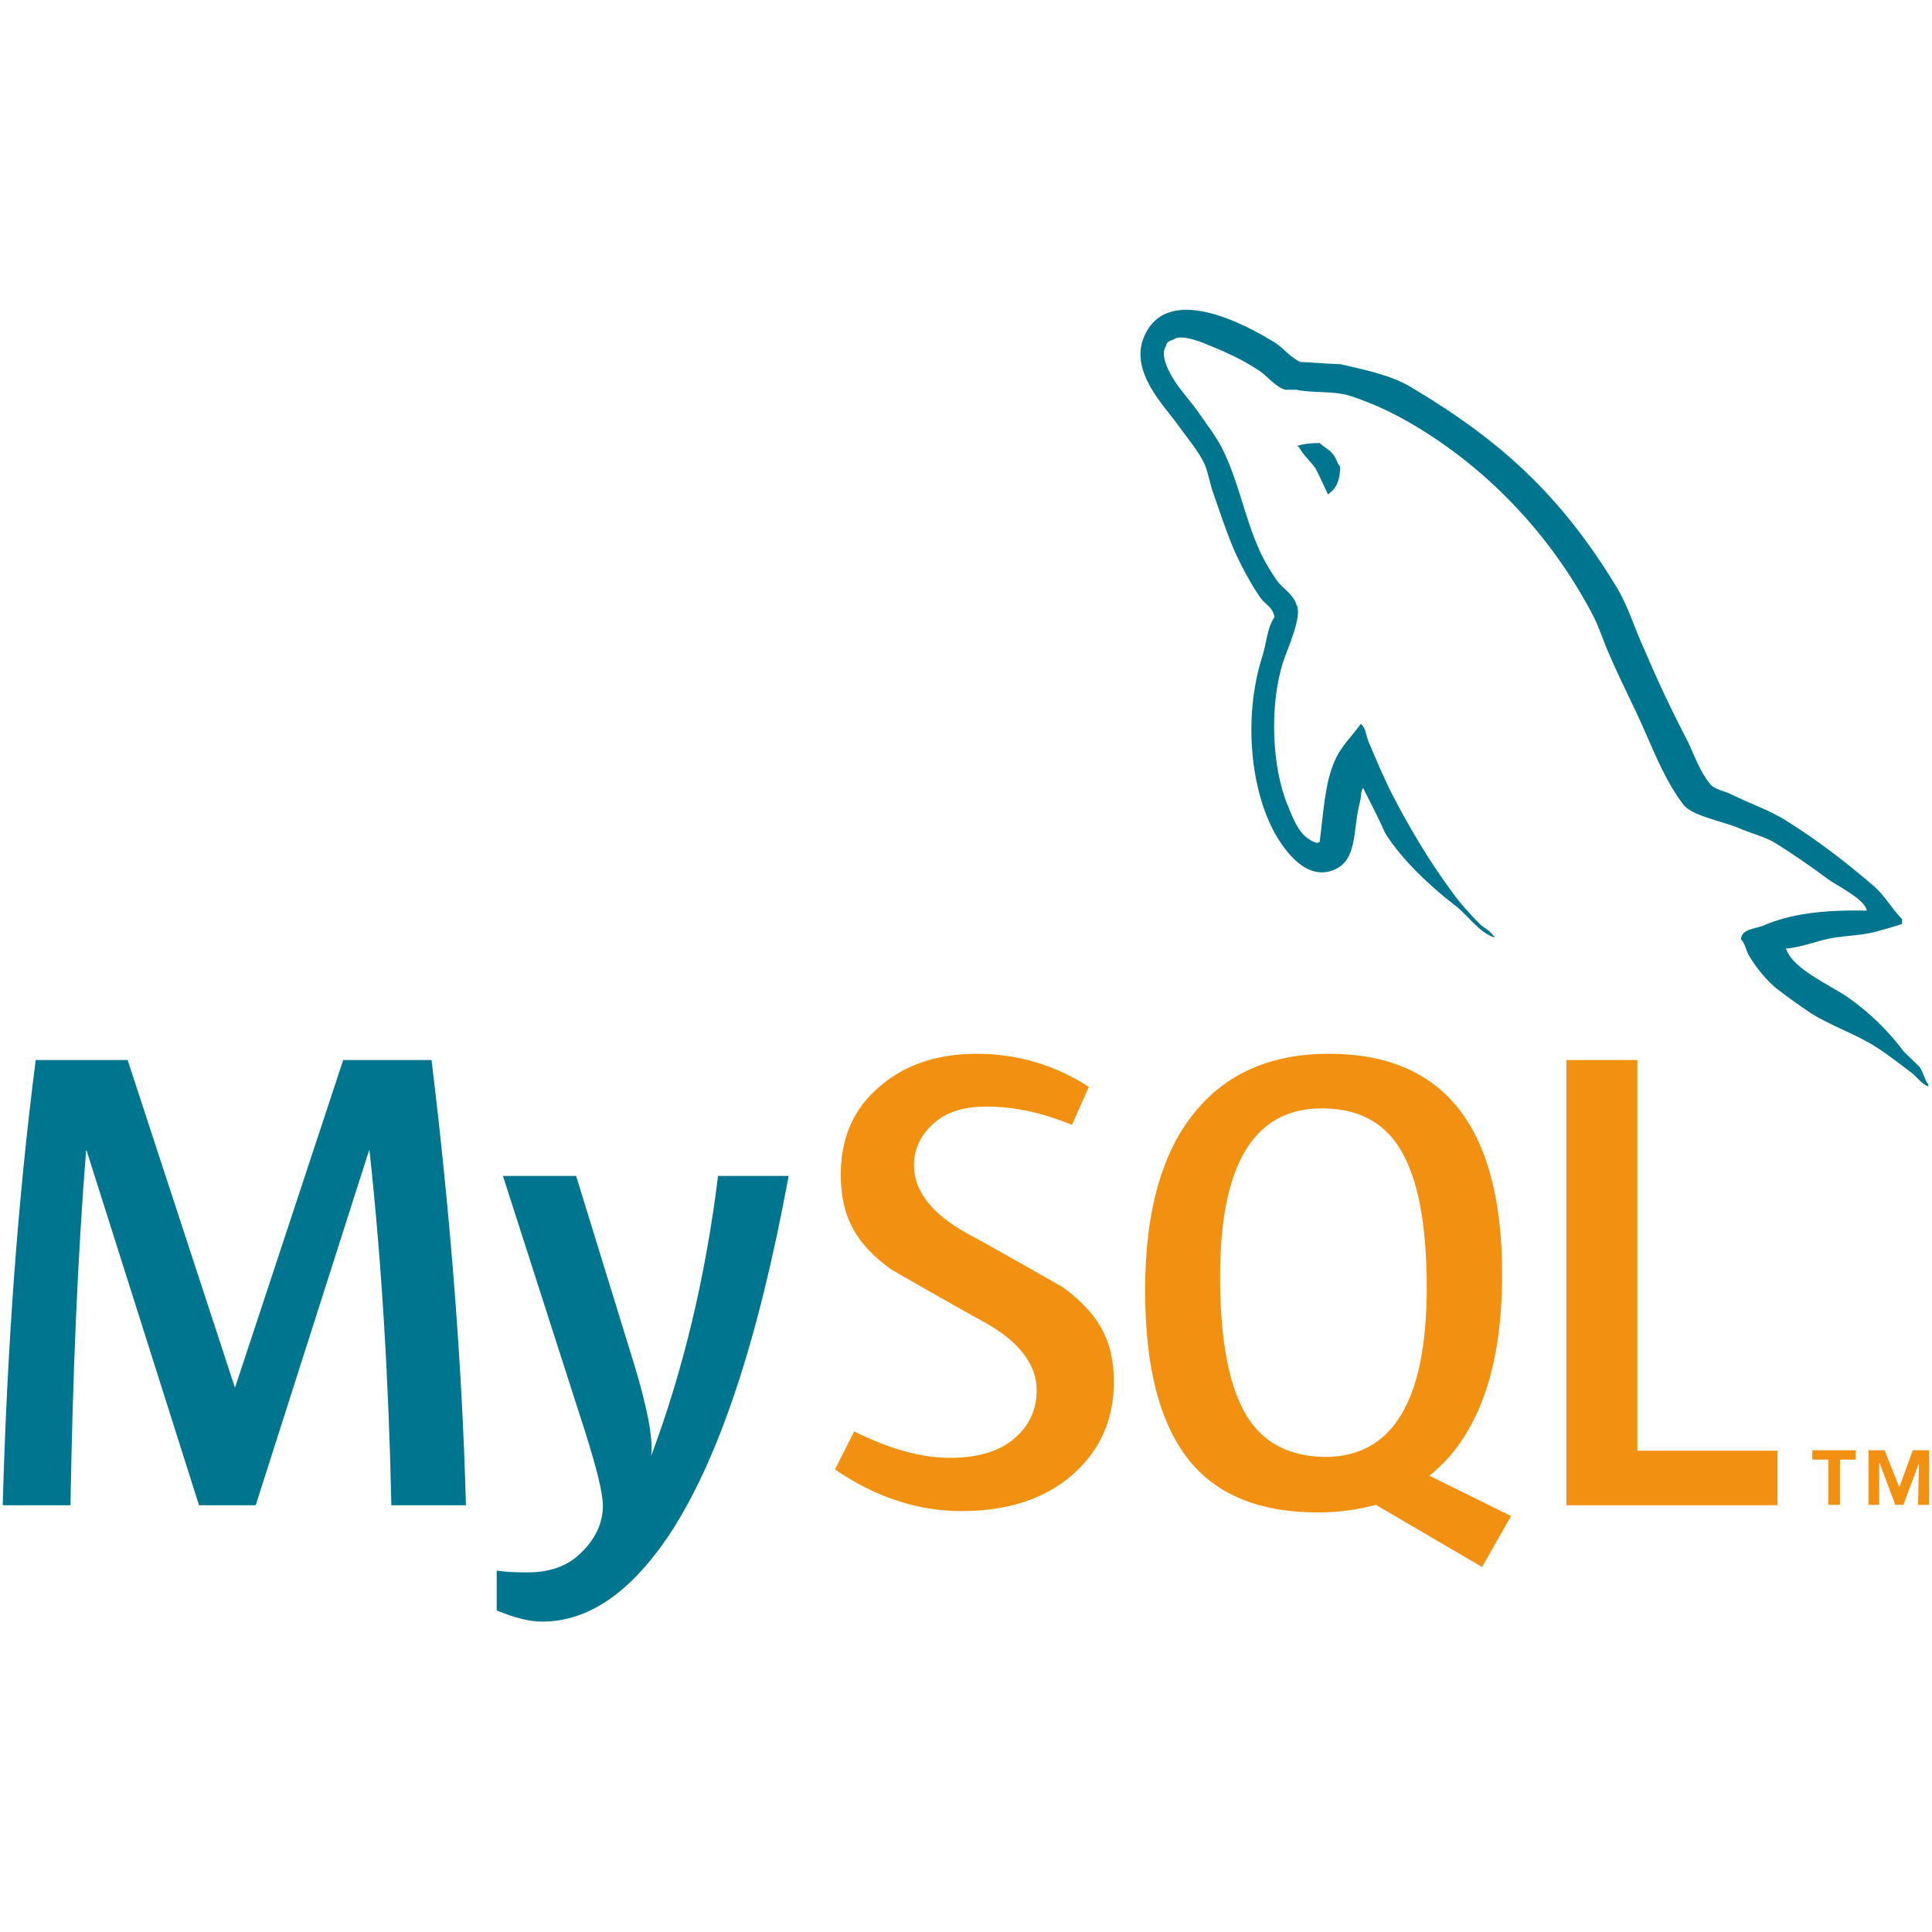
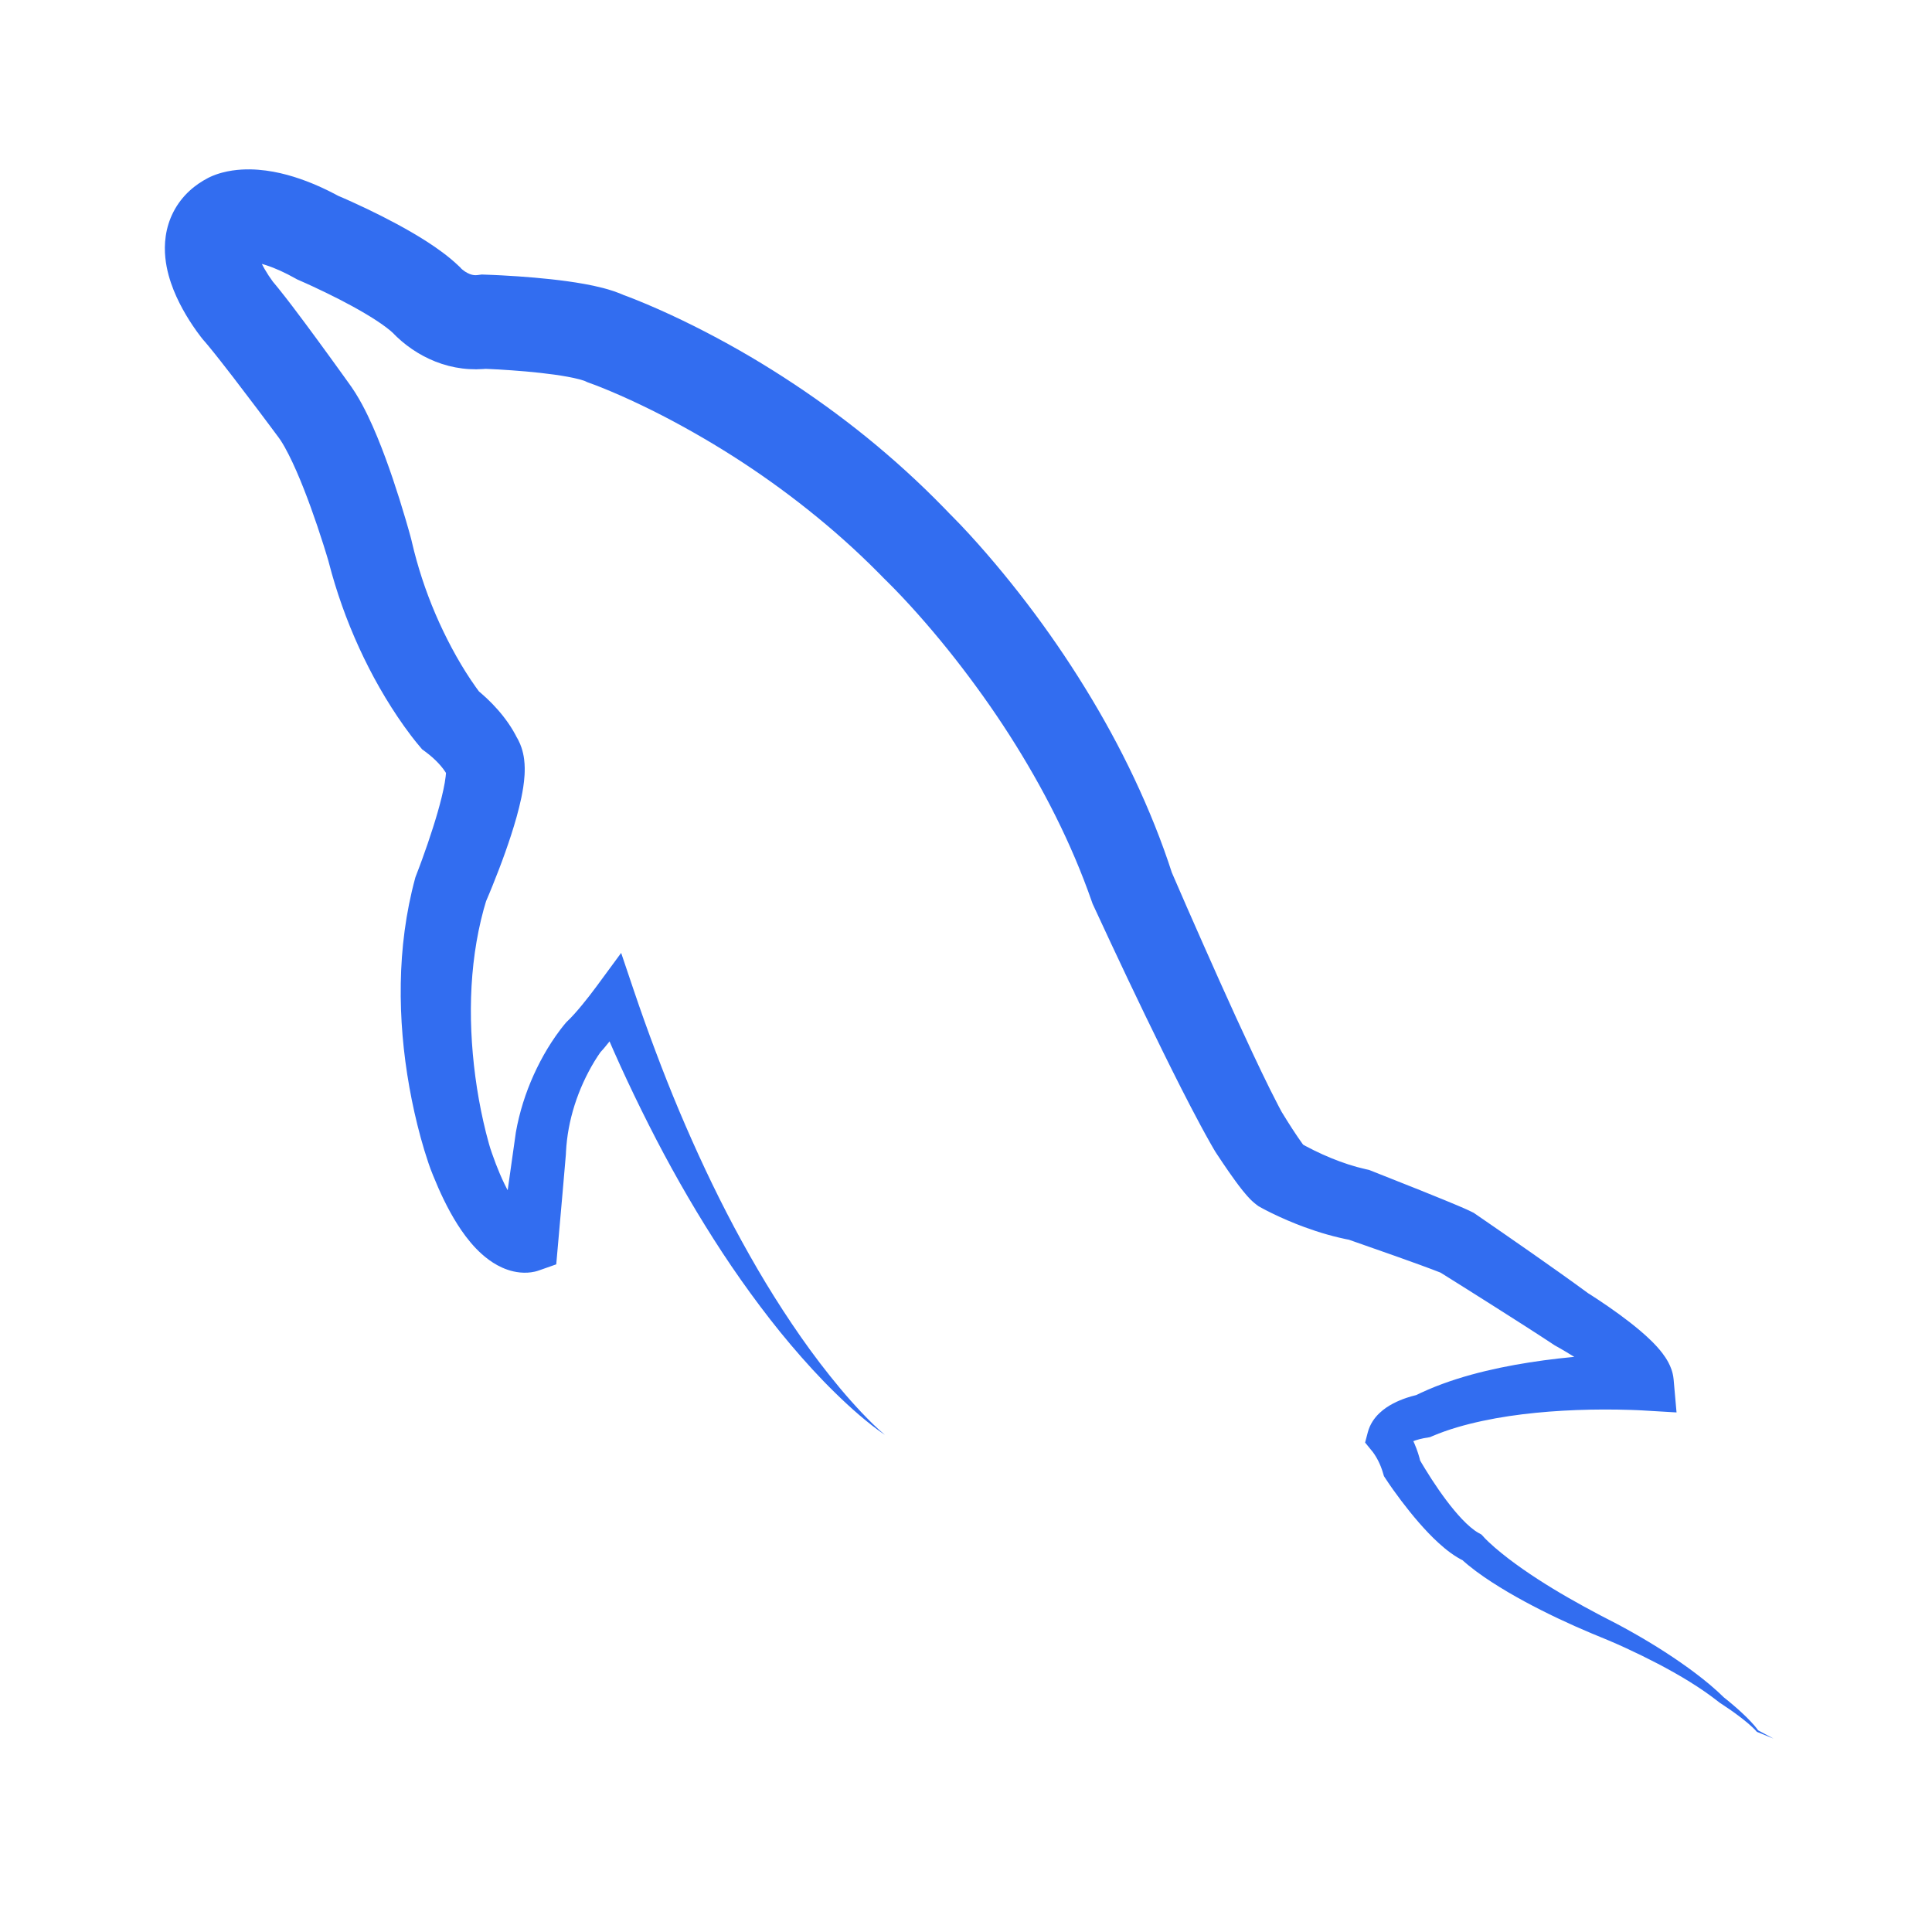
- <svg xmlns="http://www.w3.org/2000/svg" t="1777348053842" class="icon" viewBox="0 0 1024 1024" version="1.1" p-id="7295" width="200" height="200">
-   <path d="M246.938 797.829h-39.506c-1.413-66.642-5.202-129.26-11.592-188.078h-0.236l-60.078 188.078h-30.034L45.875 609.751h-0.236c-4.506 56.453-7.096 119.06-8.284 188.078H1.434c2.355-83.968 8.038-162.458 17.49-235.981h48.732l56.771 173.363h0.236l57.242-173.363h46.828c10.414 85.852 16.323 164.588 18.217 235.981M417.946 623.514c-16.077 87.276-37.13 150.6-63.386 190.198-20.582 30.597-42.813 45.773-67.174 45.773-6.625 0-14.438-1.894-24.125-5.929v-21.094c4.731 0.707 10.168 0.942 16.323 0.942 11.346 0 20.582-3.082 27.433-9.492 8.274-7.578 12.534-16.364 12.534-25.846 0-6.646-3.308-19.927-9.697-40.079l-43.284-134.707h38.789l30.986 100.557c6.861 22.764 9.933 38.892 8.755 47.903 17.029-45.537 28.856-94.863 35.482-148.46h37.376" fill="#00758F" p-id="7296" />
-   <path d="M590.387 732.365c0 19.927-7.332 36.526-22.006 49.336-14.664 12.8-34.294 19.21-58.89 19.21-22.938 0-45.414-7.352-66.939-22.057l10.168-20.163c18.688 9.247 35.482 13.998 50.616 13.998 14.193 0 25.313-3.082 33.352-9.492 8.038-6.4 12.769-15.176 12.769-26.317 0-13.998-9.697-26.092-27.668-36.055-16.558-9.011-49.439-27.986-49.439-27.986-17.971-13.046-26.726-27.034-26.726-50.278 0-19.21 6.625-34.621 20.101-46.244 13.486-11.858 30.751-17.787 51.814-17.787 21.75 0 41.626 5.929 59.597 17.551l-8.991 20.152c-15.37-6.4-30.515-9.728-45.179-9.728-12.063 0-21.289 2.857-27.904 8.786-6.625 5.683-10.65 13.281-10.65 22.292 0 13.988 9.933 26.081 28.385 36.28 16.794 9.011 50.616 28.467 50.616 28.467 17.746 13.036 26.972 27.034 26.972 50.033M660.869 750.633c-9.462-15.421-14.193-40.079-14.193-73.994 0-59.535 17.981-89.18 53.934-89.18 18.924 0 32.635 7.117 41.39 21.35 9.462 15.411 14.193 39.834 14.193 73.523 0 60.006-17.981 89.876-53.934 89.876-18.678-0.236-32.635-7.352-41.39-21.576m140.032 52.89l-43.284-21.35c3.789-3.082 7.567-6.636 10.875-10.435 18.452-21.586 27.679-53.596 27.679-96.051 0-78.029-30.515-117.156-91.781-117.156-30.034 0-53.453 9.953-70.011 29.645-18.452 21.576-27.443 53.596-27.443 95.816 0 41.503 8.049 71.854 24.371 91.3 14.899 17.551 37.13 26.327 67.174 26.327a113.562 113.562 0 0 0 30.751-4.024l56.289 32.963 15.38-27.034M942.111 797.829H830.228V561.848h37.612v207.053h74.271v28.928M969.073 797.594h6.144v-23.962h8.294v-4.977h-22.958v4.977h8.52v23.962z m47.544 0h5.908v-28.938h-8.745l-7.096 19.681-7.803-19.681h-8.52v28.938h5.673v-22.057h0.236l8.284 22.057h4.26l8.274-22.057-0.471 22.057" fill="#F29111" p-id="7297" />
-   <path d="M989.42 482.632c-22.712-0.471-40.448 1.659-55.122 8.069-4.25 1.659-11.11 1.659-11.581 7.117 2.355 2.365 2.601 5.929 4.495 9.011 3.308 5.693 9.452 13.281 14.664 17.306 5.908 4.506 12.063 9.011 18.207 13.046 11.121 6.881 23.654 10.916 34.304 17.787 6.38 4.035 12.534 9.011 18.678 13.517 3.072 2.376 5.212 5.939 8.991 7.352v-0.942c-1.894-2.611-2.601-6.164-4.495-9.257-2.836-2.836-5.673-5.448-8.509-8.294a130.621 130.621 0 0 0-29.573-28.703c-9.216-6.4-29.082-14.94-32.635-25.375l-0.471-0.471c6.144-0.471 13.722-2.847 19.63-4.506 9.697-2.611 18.442-1.894 28.385-4.506 4.495-1.188 9.216-2.611 13.722-4.035v-2.611c-5.212-5.222-8.755-11.858-14.203-16.835-14.428-12.575-30.515-24.904-46.828-35.103-8.755-5.693-20.111-9.482-29.573-14.234-3.308-1.659-8.98-2.601-11.11-5.448-5.202-6.164-8.049-14.469-11.592-22.057a679.619 679.619 0 0 1-23.419-49.562c-5.202-11.162-8.274-22.303-14.428-32.502-29.327-48.374-61.03-77.783-109.978-106.721-10.414-5.929-22.948-8.54-36.434-11.622-7.096-0.236-14.193-0.942-21.289-1.188-4.495-1.894-9.216-7.352-13.005-9.953-16.323-10.199-57.958-32.492-70.021-3.082-7.567 18.493 11.356 36.762 17.981 46.244 4.731 6.636 11.11 13.988 14.428 21.34 1.894 4.751 2.601 9.964 4.495 15.186 4.495 12.564 8.745 26.563 14.899 38.185 3.072 5.929 6.625 12.329 10.404 17.541 2.365 3.082 6.144 4.506 7.096 9.728-4.014 5.693-4.26 14.234-6.625 21.34-10.168 32.256-6.144 72.1 8.284 95.816 4.495 7.117 15.37 22.774 29.798 16.845 12.78-5.222 9.933-21.35 13.722-35.574 0.952-3.564 0.236-5.693 1.894-8.069v0.471c4.024 8.069 8.038 15.667 11.592 23.726 8.745 13.988 24.125 28.457 36.895 38.175 6.861 5.222 12.298 13.998 20.818 17.08v-0.952h-0.471c-1.659-2.601-4.26-3.789-6.625-5.693-5.202-5.222-10.885-11.377-14.899-17.07-11.827-15.892-22.477-33.679-31.939-51.937-4.495-8.776-8.509-18.504-12.288-27.279-1.659-3.318-1.659-8.54-4.506-10.199-4.25 6.175-10.404 11.622-13.722 19.456-5.427 12.329-5.908 27.269-8.038 43.162-1.178 0.236-0.471 0-1.178 0.471-8.991-2.376-12.298-11.622-15.616-19.681-8.509-20.163-9.933-52.89-2.601-76.134 1.894-5.929 10.65-24.904 7.096-30.597-1.659-5.448-7.332-8.53-10.404-12.8-3.789-5.458-7.813-12.339-10.179-18.268-6.861-15.882-10.168-33.669-17.736-49.562-3.308-7.352-9.462-15.176-14.193-22.057-5.437-7.588-11.356-13.046-15.606-22.292-1.423-3.082-3.318-8.294-1.188-11.622 0.471-2.376 1.659-3.082 4.024-3.789 3.789-3.092 14.193 0.942 17.971 2.601 10.65 4.27 19.395 8.294 28.16 14.234 4.014 2.847 8.274 8.294 13.24 9.728h5.908c8.991 1.894 19.395 0.471 27.914 3.072 15.135 4.751 28.621 11.868 40.919 19.692 37.13 23.716 67.891 57.395 88.699 97.475 3.308 6.636 4.966 12.564 8.038 19.446 5.919 13.988 13.486 28.221 19.395 41.984 5.919 13.517 11.592 27.034 20.111 38.175 4.26 5.939 21.289 9.011 29.092 12.339 5.673 2.601 14.438 4.741 19.63 8.059 9.697 5.939 19.395 12.8 28.385 19.456 5.202 3.553 19.395 10.66 20.111 16.353" fill="#00758F" p-id="7298" />
-   <path d="M699.423 234.803c-4.731 0-8.274 0.471-11.592 1.413v0.481h0.481c2.355 4.506 6.38 7.823 8.98 11.622 2.365 4.506 4.26 9.011 6.625 13.752l0.471-0.471c4.024-2.847 5.919-7.352 5.919-14.234-1.659-1.894-1.894-4.035-3.318-5.929-1.649-2.847-5.202-4.27-7.567-6.636" fill="#00758F" p-id="7299" />
+ <svg xmlns="http://www.w3.org/2000/svg" t="1786267787909" class="icon" viewBox="0 0 1024 1024" version="1.1" p-id="35928" width="200" height="200">
+   <path d="M469 760.5c-4.778-3.192-9.256-6.834-13.645-10.565-4.379-3.748-8.595-7.688-12.723-11.722-8.259-8.068-16.038-16.631-23.51-25.456-7.48-8.822-14.56-17.985-21.373-27.347a550.604 550.604 0 0 1-19.545-28.724c-12.449-19.547-23.873-39.762-34.321-60.466a873.506 873.506 0 0 1-15.085-31.352c-4.801-10.559-9.375-21.219-13.781-31.949l19.75 2.354a262.987 262.987 0 0 1-7.914 11.631 170.025 170.025 0 0 1-4.32 5.732c-1.521 1.918-3.108 3.837-4.975 5.832l0.675-0.742c0.063-0.068-0.047 0.072-0.087 0.132l-0.185 0.258-0.402 0.572-0.836 1.236a84.273 84.273 0 0 0-1.661 2.623 98.899 98.899 0 0 0-3.119 5.53 108.394 108.394 0 0 0-5.288 11.646c-3.057 7.955-5.149 16.208-6.132 24.495a95.089 95.089 0 0 0-0.536 6.22l-0.034 0.777-0.018 0.389-0.008 0.194-0.004 0.097-0.065 0.738-0.153 1.781-0.307 3.563-1.228 14.255-2.518 28.503-0.83 9.394-9.144 3.216c-0.707 0.248-0.778 0.258-1.01 0.33l-0.515 0.145-0.825 0.201a22.705 22.705 0 0 1-3.675 0.504 25.96 25.96 0 0 1-3.995-0.082 29.4 29.4 0 0 1-6.658-1.461c-3.968-1.37-7.11-3.246-9.812-5.195-5.357-3.947-9.086-8.236-12.334-12.481-3.216-4.263-5.85-8.552-8.22-12.843-2.357-4.292-4.43-8.59-6.328-12.89a214.11 214.11 0 0 1-2.719-6.453l-1.273-3.228-0.715-1.974-0.594-1.719a234.842 234.842 0 0 1-4.05-13.315 305.755 305.755 0 0 1-5.994-26.732c-3.205-17.972-4.848-36.317-4.547-54.879 0.292-18.547 2.622-37.336 7.612-55.752l0.155-0.573 0.589-1.544 1.51-3.959 1.516-4.107a453.622 453.622 0 0 0 2.916-8.267c1.879-5.519 3.665-11.037 5.229-16.476 1.557-5.416 2.931-10.835 3.777-15.677 0.417-2.375 0.683-4.68 0.695-6.112 0.017-0.672-0.064-1.177-0.046-0.749 0.024 0.212 0.066 0.701 0.387 1.697 0.342 0.985 0.95 2.65 2.76 4.834l-2.101-2.534-1.249-2.911 0.229 0.535c0.014 0.034 0.015 0.04 0.008 0.032l-0.088-0.138-0.347-0.547a26.681 26.681 0 0 0-1.001-1.421 37.253 37.253 0 0 0-2.643-3.133c-1.974-2.108-4.3-4.15-6.852-6.035l-1.729-1.277-1.5-1.793-1.313-1.569-1.054-1.306-1.972-2.531a192.445 192.445 0 0 1-3.686-5.001 230.532 230.532 0 0 1-6.787-10.09 257.223 257.223 0 0 1-11.921-20.857 273.754 273.754 0 0 1-17.984-44.381 268.892 268.892 0 0 1-3.263-11.563l-0.187-0.728-0.093-0.364-0.023-0.091c-0.18-0.694 0.219 0.842 0.169 0.655l-0.037-0.125-0.353-1.194-0.75-2.487-1.562-5.025a511.803 511.803 0 0 0-6.759-19.952c-2.379-6.548-4.889-12.99-7.559-19.088-1.333-3.044-2.713-6-4.113-8.763-1.392-2.753-2.84-5.348-4.172-7.38-0.711-1.096-1.042-1.5-2.339-3.25l-3.257-4.374-6.546-8.734a1961.297 1961.297 0 0 0-13.167-17.312l-6.6-8.482c-2.188-2.784-4.39-5.551-6.498-8.093l-1.534-1.821-0.712-0.821-0.167-0.19-0.082-0.093-0.731-0.874-0.145-0.181-0.657-0.838a110.883 110.883 0 0 1-4.129-5.736c-2.561-3.806-4.936-7.76-7.134-12.12-2.185-4.369-4.215-9.109-5.761-14.762-0.765-2.829-1.399-5.907-1.743-9.334-0.337-3.421-0.379-7.232 0.223-11.384 0.592-4.132 1.906-8.638 4.101-12.865 2.171-4.231 5.186-8.07 8.425-11.042 3.249-3.007 6.646-5.201 9.867-6.876l0.152-0.08c-1.256 0.66 0.467-0.25 0.19-0.098l0.858-0.416a33.4 33.4 0 0 1 1.214-0.536 36.775 36.775 0 0 1 1.9-0.732 41.296 41.296 0 0 1 3.167-0.982 48.583 48.583 0 0 1 5.441-1.122c6.77-0.971 12.48-0.657 17.824 0.027 5.319 0.713 10.173 1.899 14.754 3.312 9.141 2.853 17.184 6.615 24.708 10.72l-2.365-1.149 4.257 1.833 4.044 1.803a388.87 388.87 0 0 1 7.998 3.72 376.026 376.026 0 0 1 15.892 8.057c5.302 2.862 10.609 5.898 16.021 9.377a145.921 145.921 0 0 1 8.25 5.696c2.811 2.106 5.687 4.408 8.765 7.365l0.647 0.621 0.931 1.056-0.403-0.457c-0.025-0.027-0.02-0.022-0.012-0.015l0.143 0.135c0.134 0.125 0.316 0.286 0.51 0.447 0.393 0.326 0.839 0.662 1.288 0.96a13.453 13.453 0 0 0 2.607 1.371c0.805 0.306 1.498 0.475 2.146 0.551 0.649 0.08 1.267 0.073 1.998-0.023l2.196-0.287 1.908 0.074 4.452 0.173 4.293 0.209c2.854 0.151 5.703 0.325 8.559 0.521 5.711 0.395 11.443 0.88 17.266 1.511 5.832 0.639 11.723 1.401 17.956 2.527 3.126 0.571 6.335 1.229 9.822 2.134 1.748 0.457 3.57 0.977 5.554 1.644 1.989 0.675 4.136 1.471 6.722 2.712l-2.742-1.131 2.03 0.732 1.743 0.654 3.355 1.306c2.204 0.875 4.365 1.764 6.507 2.669a404.28 404.28 0 0 1 12.652 5.609 478.77 478.77 0 0 1 24.511 12.244c16.065 8.584 31.596 18.063 46.622 28.315 15.016 10.262 29.527 21.305 43.35 33.209a475.842 475.842 0 0 1 20.246 18.436 473.967 473.967 0 0 1 9.724 9.668l2.386 2.464 1.188 1.238 0.074 0.077c-0.277-0.276 0.725 0.728-0.603-0.599l0.166 0.161 0.408 0.399 0.68 0.673a282.783 282.783 0 0 1 4.969 5.094c6.381 6.723 12.382 13.517 18.237 20.454a557.655 557.655 0 0 1 16.976 21.183 545.37 545.37 0 0 1 30.712 44.703c9.505 15.416 18.25 31.356 26.025 47.835 7.776 16.474 14.66 33.457 20.276 50.948l-0.78-2.006a4216.08 4216.08 0 0 0 17.072 39.002c5.756 12.982 11.534 25.947 17.422 38.812 5.895 12.846 11.853 25.683 17.981 38.084a437.137 437.137 0 0 0 4.634 9.101l1.163 2.188 0.29 0.537 0.145 0.269 0.019 0.033c-0.194-0.326 0.462 0.777-0.432-0.723l0.03 0.052 0.075 0.125 0.647 1.064 2.684 4.329a288.72 288.72 0 0 0 5.43 8.349c0.891 1.31 1.778 2.58 2.559 3.641 0.384 0.521 0.748 0.995 0.967 1.271 0.101 0.128 0.17 0.211 0.092 0.142l-0.305-0.276c-0.147-0.126-0.501-0.448-1.053-0.853l-1.844-1.229c-0.078-0.044 0.04 0.028 0.085 0.056l0.204 0.124 0.462 0.272 0.998 0.573 2.108 1.162c1.435 0.772 2.906 1.527 4.391 2.26a146.183 146.183 0 0 0 9.053 4.085c6.096 2.502 12.279 4.54 18.294 5.886l1.903 0.426 0.987 0.392 26.038 10.337 13.052 5.291 6.61 2.749 3.424 1.469 1.847 0.824 1.054 0.487 1.403 0.686 1.028 0.503 0.785 0.54a4825.82 4825.82 0 0 1 30.059 20.816c5.002 3.487 9.99 7.002 14.972 10.556 4.986 3.555 9.962 7.123 14.979 10.814l-1.13-0.724 3.057 1.931 2.914 1.9a308.395 308.395 0 0 1 5.752 3.889c3.813 2.642 7.591 5.378 11.359 8.312 3.772 2.953 7.518 6.039 11.347 9.777 1.919 1.897 3.86 3.925 5.91 6.599 1.024 1.357 2.088 2.876 3.173 4.908a26.539 26.539 0 0 1 1.593 3.629c0.499 1.441 0.97 3.174 1.163 5.353l1.549 17.479-17.22-1.016-1.628-0.096-1.757-0.084-3.564-0.134-7.196-0.169a405.242 405.242 0 0 0-14.459 0.032c-9.643 0.194-19.272 0.724-28.803 1.67-9.528 0.95-18.97 2.313-28.155 4.28-9.175 1.962-18.141 4.481-26.382 7.971l-1.506 0.638-1.678 0.324c0.103-0.02-0.039-0.001-0.083 0.004l-0.225 0.029-0.504 0.076-1.064 0.192c-0.718 0.142-1.437 0.307-2.133 0.489-1.392 0.365-2.703 0.808-3.789 1.275-1.082 0.459-1.927 0.973-2.309 1.251-0.196 0.135-0.266 0.196-0.254 0.124 0.004-0.065 0.1-0.283 0.131-0.547l-2.131-9.91 0.391 0.503 0.264 0.357 0.461 0.656c0.293 0.426 0.561 0.837 0.82 1.247 0.519 0.819 0.996 1.63 1.447 2.444a55.545 55.545 0 0 1 2.424 4.941 58.013 58.013 0 0 1 3.345 10.329l-1.177-2.833c0.471 0.846 1.073 1.875 1.634 2.819l1.743 2.895a238.221 238.221 0 0 0 3.612 5.739c2.463 3.788 5.025 7.498 7.699 11.054 2.672 3.55 5.462 6.963 8.369 10.021 1.452 1.525 2.937 2.956 4.421 4.217 1.478 1.254 2.978 2.343 4.307 3.078l1.53 0.846 1.061 1.111c-0.09-0.094 0.002 0.013 0.021 0.036l0.129 0.149 0.309 0.341 0.698 0.732a58.307 58.307 0 0 0 1.537 1.511 94.16 94.16 0 0 0 3.339 3.016 163.819 163.819 0 0 0 7.197 5.84c4.959 3.8 10.166 7.406 15.496 10.864 10.67 6.923 21.861 13.222 33.241 19.228l8.671 4.483a336.21 336.21 0 0 1 8.675 4.752c5.723 3.246 11.366 6.615 16.885 10.192 5.521 3.569 10.942 7.301 16.196 11.27 5.255 3.965 10.343 8.18 15.064 12.805l-0.16-0.126a165.855 165.855 0 0 1 4.936 4.055 158.83 158.83 0 0 1 4.766 4.224 93.983 93.983 0 0 1 4.544 4.475c1.46 1.55 2.873 3.154 4.116 4.906l-0.182-0.145L940 921.5l-8.715-3.544-0.084-0.034-0.098-0.11c-1.368-1.547-2.905-2.955-4.485-4.308-1.583-1.352-3.228-2.636-4.889-3.896a154.889 154.889 0 0 0-5.074-3.67 163.198 163.198 0 0 0-5.19-3.467l-0.16-0.126c-10.039-7.954-21.155-14.521-32.529-20.49a384.725 384.725 0 0 0-17.311-8.484 324.208 324.208 0 0 0-8.792-3.883l-9.001-3.721c-12.111-5.08-24.041-10.69-35.727-17.008-5.839-3.171-11.609-6.527-17.275-10.201-2.831-1.842-5.643-3.753-8.407-5.822a112.246 112.246 0 0 1-4.136-3.231 72.053 72.053 0 0 1-2.07-1.762l-1.057-0.958-0.55-0.523-0.293-0.289-0.395-0.409 2.591 1.957c-2.909-1.328-5.331-2.895-7.575-4.52-2.232-1.632-4.268-3.343-6.195-5.095-3.849-3.508-7.292-7.179-10.564-10.932-3.267-3.755-6.343-7.597-9.303-11.509a257.628 257.628 0 0 1-4.351-5.93 182.788 182.788 0 0 1-2.111-3.025 146.07 146.07 0 0 1-2.115-3.168l-0.626-0.969-0.551-1.864a37.106 37.106 0 0 0-2.567-6.422 34.048 34.048 0 0 0-1.694-2.938 27.981 27.981 0 0 0-0.913-1.325l-0.445-0.581-0.198-0.239-0.075-0.083c-0.011-0.012-0.02-0.021-0.02-0.019 0.009 0.012-0.03-0.031 0.065 0.086l-3.584-4.411 1.452-5.499a20.31 20.31 0 0 1 2.568-5.799 23.363 23.363 0 0 1 3.541-4.261c2.478-2.348 4.961-3.897 7.346-5.159 2.392-1.247 4.716-2.183 7.025-2.965a58.037 58.037 0 0 1 5.244-1.497l0.922-0.207 0.49-0.102 0.634-0.116-3.184 0.962c9.874-4.932 20.025-8.493 30.219-11.316 10.204-2.797 20.462-4.867 30.728-6.485 10.269-1.611 20.549-2.761 30.844-3.555 5.148-0.396 10.301-0.7 15.47-0.913 2.585-0.108 5.173-0.187 7.775-0.229l3.921-0.047 1.986-0.003 2.112 0.02-15.67 16.463a9.13 9.13 0 0 0 0.417 2.155c0.129 0.399 0.213 0.574 0.229 0.637 0.031 0.106-0.167-0.18-0.497-0.548-0.671-0.771-1.802-1.896-3.07-3.012-2.571-2.271-5.714-4.651-8.977-6.943-3.277-2.301-6.726-4.552-10.242-6.738a285.332 285.332 0 0 0-5.325-3.228l-2.683-1.565-2.585-1.461-0.25-0.141-0.881-0.583c-4.926-3.263-9.98-6.524-15.044-9.77l-15.26-9.725a4711.566 4711.566 0 0 0-30.686-19.319l1.813 1.042-5.099-1.962-6.354-2.348-12.97-4.661-26.15-9.186 2.891 0.817c-8.734-1.618-16.971-4.046-24.901-6.956a184.724 184.724 0 0 1-17.436-7.457l-2.888-1.454-1.477-0.777-0.77-0.415-0.934-0.522-0.803-0.448-1.041-0.781a27.581 27.581 0 0 1-2.073-1.717l-0.689-0.647-0.572-0.565a45.45 45.45 0 0 1-1.713-1.835 74.675 74.675 0 0 1-2.412-2.88 141.19 141.19 0 0 1-3.785-4.982 322.988 322.988 0 0 1-6.561-9.392l-3.113-4.673-0.783-1.198-0.103-0.159-0.058-0.09-0.497-0.834-0.185-0.315-0.366-0.628-1.433-2.494a477.232 477.232 0 0 1-5.409-9.813c-6.965-12.972-13.425-25.85-19.8-38.784a3041.978 3041.978 0 0 1-18.767-38.822 4251.901 4251.901 0 0 1-18.262-39.025l-0.329-0.714-0.451-1.293c-10.718-30.718-25.767-60.175-43.55-87.991-8.904-13.908-18.552-27.387-28.749-40.418a510.183 510.183 0 0 0-15.763-19.13c-5.394-6.222-10.951-12.327-16.564-18.089a237.071 237.071 0 0 0-4.137-4.161l-0.479-0.464-0.174-0.167-0.938-0.935-1.07-1.094-2.151-2.179a421.657 421.657 0 0 0-8.775-8.556 426.803 426.803 0 0 0-18.311-16.35 462.859 462.859 0 0 0-39.282-29.649c-13.623-9.193-27.762-17.654-42.237-25.385a428.318 428.318 0 0 0-21.965-10.921 355.173 355.173 0 0 0-11.096-4.895 280.865 280.865 0 0 0-5.51-2.248l-2.696-1.043-2.321-0.854-1.602-0.589-1.141-0.542c0.128 0.061-0.273-0.123-0.867-0.315-0.6-0.199-1.397-0.437-2.285-0.67-1.788-0.47-3.918-0.927-6.153-1.336-4.492-0.824-9.416-1.488-14.417-2.042-5.013-0.554-10.144-1-15.306-1.367a487.998 487.998 0 0 0-7.76-0.488l-3.872-0.197-3.717-0.153 4.103-0.213a57.63 57.63 0 0 1-14.882 0.068 58.294 58.294 0 0 1-14.205-3.656 63.292 63.292 0 0 1-12.314-6.551 65.272 65.272 0 0 1-5.452-4.152 61.834 61.834 0 0 1-2.643-2.375 54.994 54.994 0 0 1-1.367-1.348l-0.745-0.777-0.424-0.458-0.691-0.78 1.577 1.677c-0.912-0.898-2.343-2.11-3.967-3.333a96.797 96.797 0 0 0-5.423-3.783c-3.905-2.546-8.213-5.063-12.66-7.494a326.714 326.714 0 0 0-13.75-7.069 442.732 442.732 0 0 0-7.063-3.357l-3.54-1.619-3.37-1.493-1.504-0.667-0.861-0.483c-5.319-2.986-10.655-5.451-15.524-7.014-2.421-0.779-4.725-1.333-6.681-1.615-1.921-0.298-3.62-0.271-4.124-0.196-0.106 0.011-0.14 0.02 0.048-0.032 0.097-0.029 0.242-0.071 0.536-0.176l0.614-0.241 0.584-0.26 0.548-0.267c-0.328 0.178 1.344-0.706 0.038-0.019-0.035 0.01 0.268-0.148 0.821-0.66 0.533-0.495 1.26-1.393 1.739-2.366 0.495-0.972 0.723-1.918 0.781-2.421 0.085-1.068-0.121-0.361 0.274 1.077 0.352 1.442 1.124 3.527 2.198 5.73 1.071 2.213 2.436 4.592 3.941 6.896a65.634 65.634 0 0 0 2.25 3.235l0.187 0.249-0.659-0.788 0.144 0.167 0.283 0.331 1.074 1.273 1.979 2.417c2.534 3.145 4.859 6.155 7.167 9.173a887.454 887.454 0 0 1 6.775 9.01 2014.012 2014.012 0 0 1 13.186 17.973l6.505 9.001 3.242 4.514 1.842 2.583a81.718 81.718 0 0 1 2.108 3.201c2.602 4.167 4.624 8.053 6.483 11.878 1.847 3.819 3.479 7.561 5.015 11.273 3.059 7.418 5.716 14.726 8.198 22.028a554.95 554.95 0 0 1 6.911 21.91l1.59 5.524 0.78 2.801 0.396 1.455 0.284 1.104 0.07 0.304 0.14 0.609a223.397 223.397 0 0 0 2.475 9.694 229.28 229.28 0 0 0 14.121 37.519c2.898 6.03 6.036 11.946 9.433 17.642a186.91 186.91 0 0 0 5.262 8.338 148.27 148.27 0 0 0 2.732 3.944l1.357 1.853 1.079 1.417-3.229-3.07c4.337 3.42 8.48 7.244 12.317 11.609a78.218 78.218 0 0 1 5.519 7.034 66.522 66.522 0 0 1 2.584 4.026c0.425 0.718 0.848 1.465 1.28 2.279l0.67 1.307 0.368 0.764 0.211 0.458 0.358 0.817-3.35-5.444c2.794 3.354 4.084 6.414 4.918 8.839a32.269 32.269 0 0 1 1.391 6.154c0.428 3.453 0.355 6.013 0.234 8.386-0.293 4.665-0.969 8.406-1.705 12.02-1.509 7.136-3.397 13.494-5.405 19.747a369.235 369.235 0 0 1-6.459 18.215 489.651 489.651 0 0 1-3.497 8.877l-1.815 4.418-1.919 4.527 0.744-2.117c-4.56 14.689-7.125 30.253-8.033 46.109-0.892 15.863-0.118 32.027 2.004 48.073a271 271 0 0 0 4.267 23.879c0.889 3.917 1.852 7.842 2.91 11.555l0.718 2.438 0.959 2.831c0.65 1.877 1.325 3.731 2.024 5.559 2.788 7.271 6.05 14.262 9.745 19.728 1.812 2.7 3.798 4.984 5.32 6.243 0.739 0.629 1.344 0.972 1.437 1.051 0.04 0.045-0.048 0.026-0.387 0.014a6.987 6.987 0 0 0-0.772 0.022 8.698 8.698 0 0 0-1.274 0.206l-0.432 0.108-0.32 0.091c-0.167 0.054-0.174 0.043-0.818 0.27l-9.974 12.609 8.08-57.157c1.874-10.57 5.116-20.777 9.455-30.396a133.137 133.137 0 0 1 7.346-13.998 122.717 122.717 0 0 1 4.347-6.664 106.737 106.737 0 0 1 2.384-3.274l1.279-1.646 0.684-0.847 0.844-1.008 0.429-0.512 0.247-0.23c1.264-1.178 2.624-2.605 3.969-4.099a144.07 144.07 0 0 0 4.036-4.7 222.467 222.467 0 0 0 3.972-4.966 246.029 246.029 0 0 0 3.814-5.04l12.996-17.662 6.755 20.016a970.96 970.96 0 0 0 11.453 32.043 857.305 857.305 0 0 0 12.556 31.637c8.829 20.905 18.418 41.513 29.092 61.574 5.354 10.02 10.92 19.935 16.806 29.667a525.828 525.828 0 0 0 18.605 28.619 398.964 398.964 0 0 0 20.746 27.179 289.798 289.798 0 0 0 11.381 12.808c3.939 4.137 7.977 8.208 12.382 11.887z" fill="#326DF0" p-id="35929" />
</svg>
